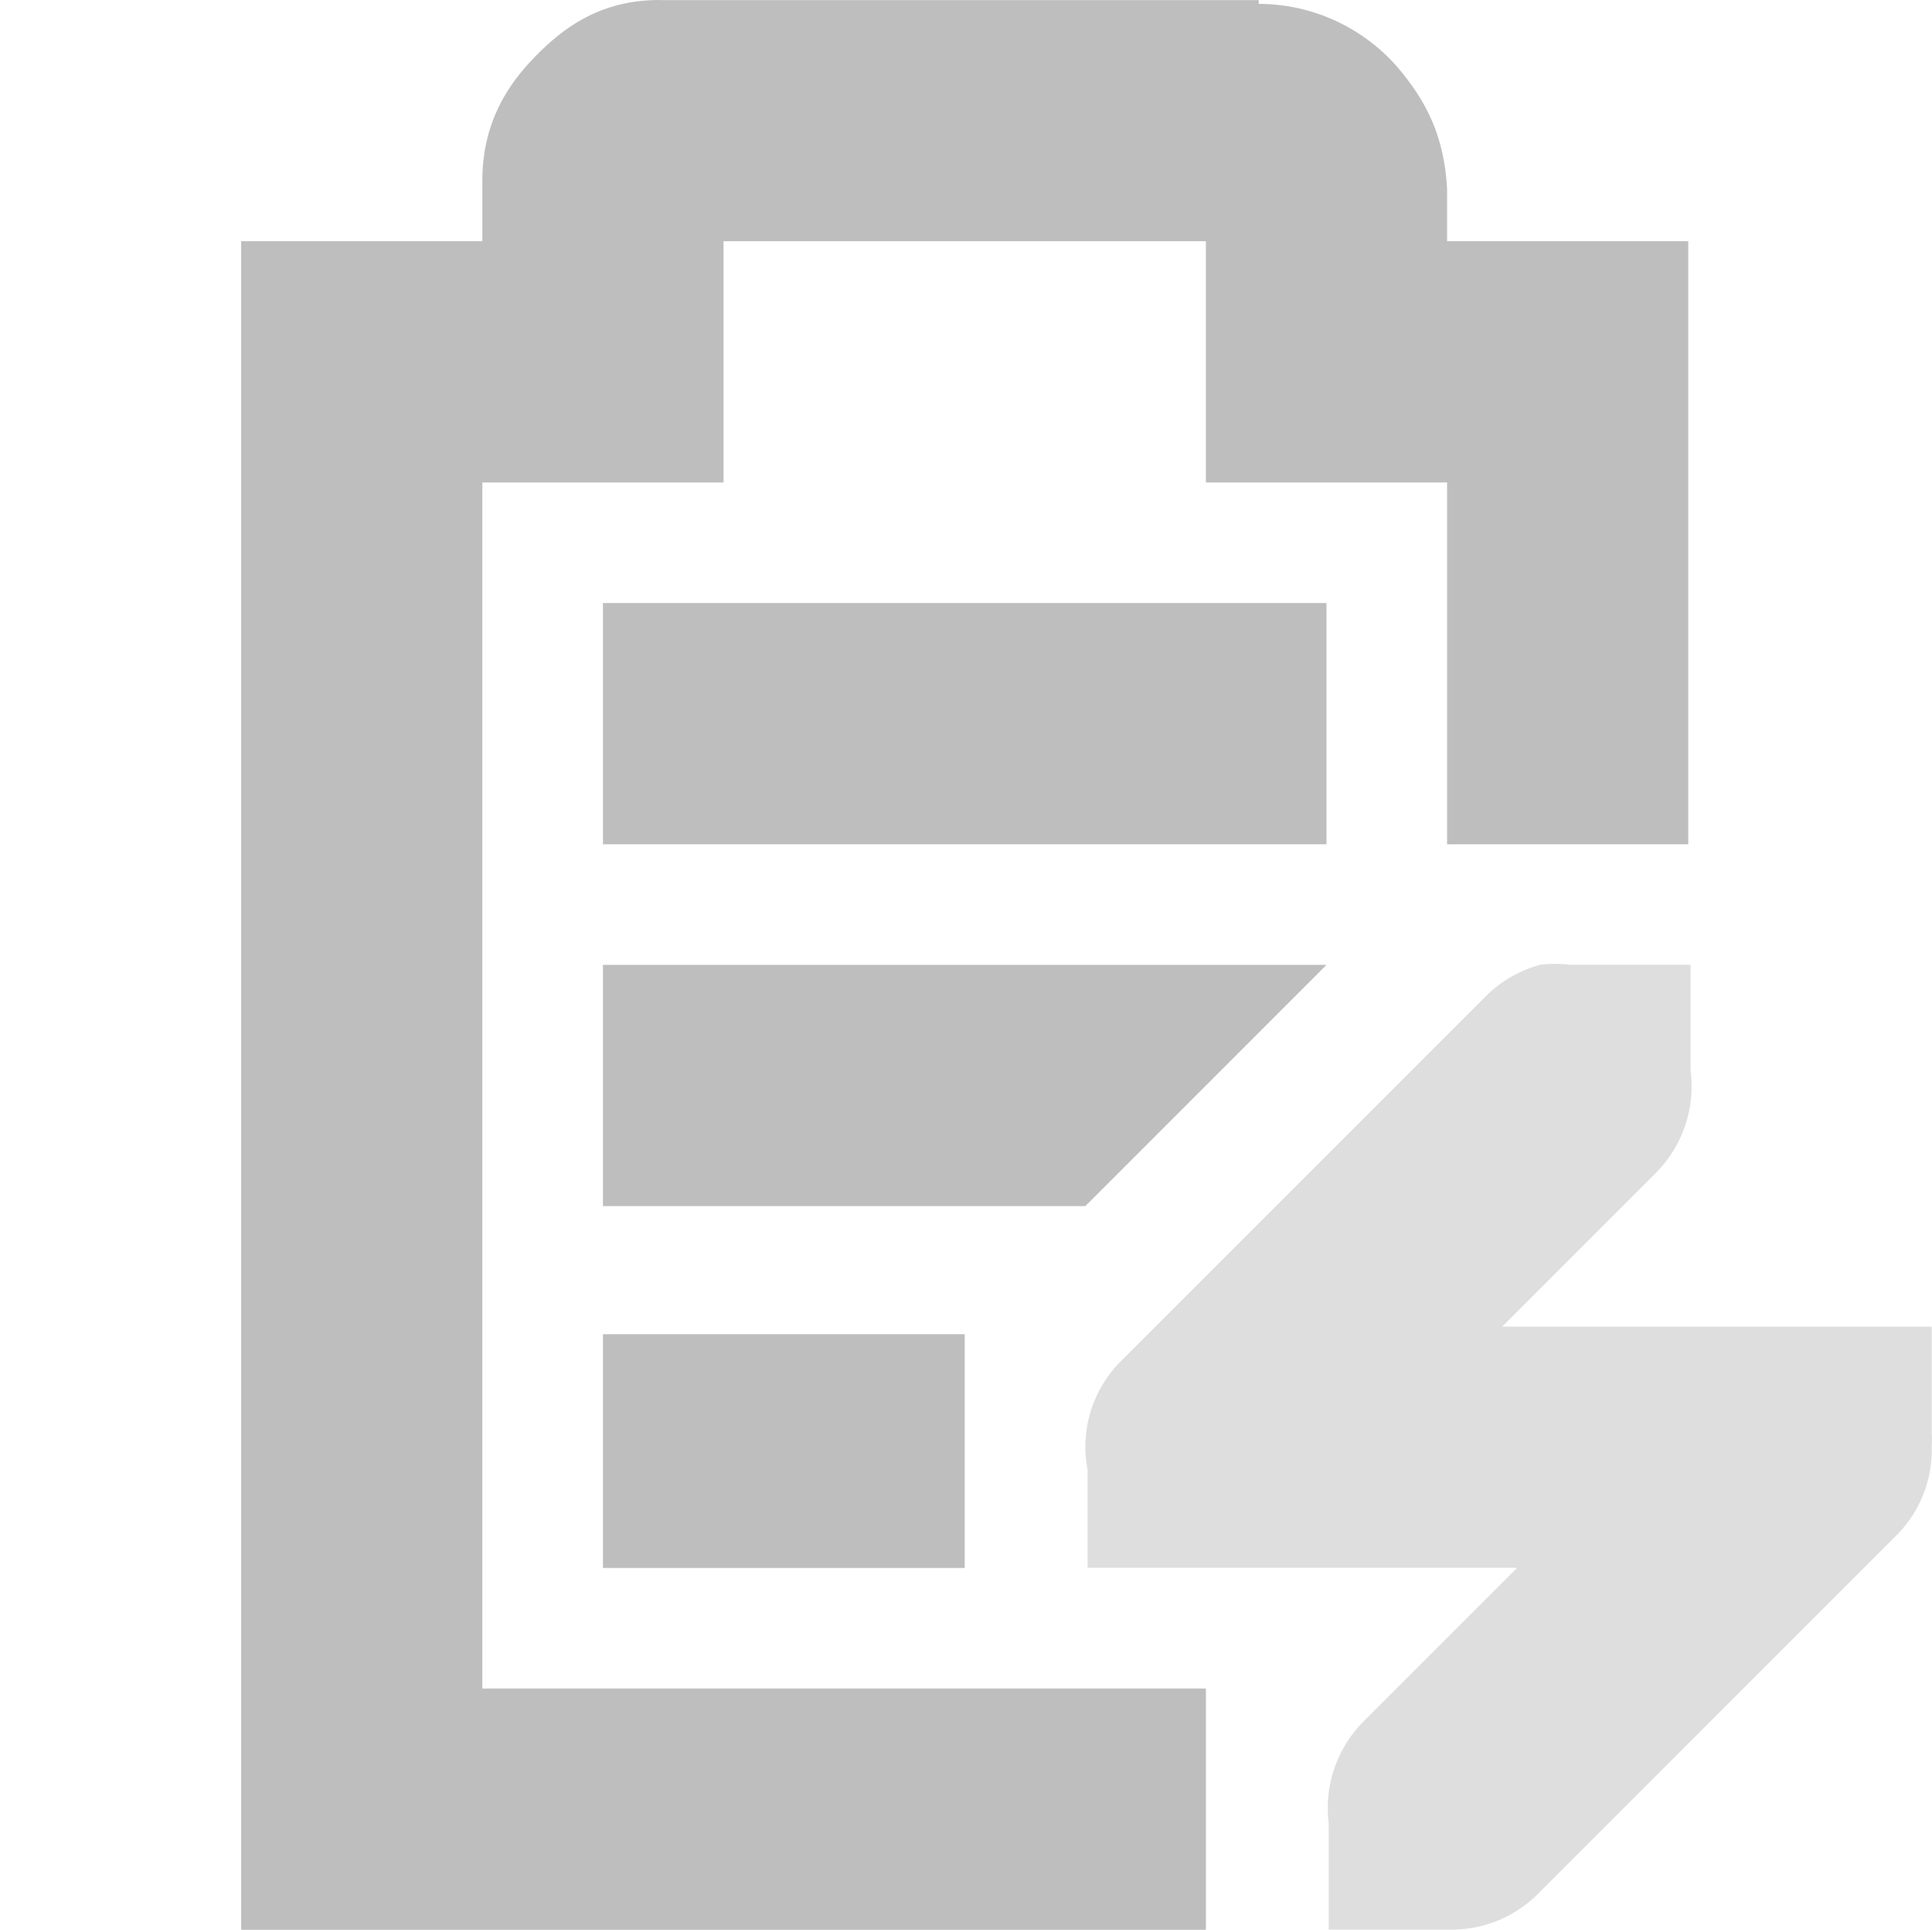
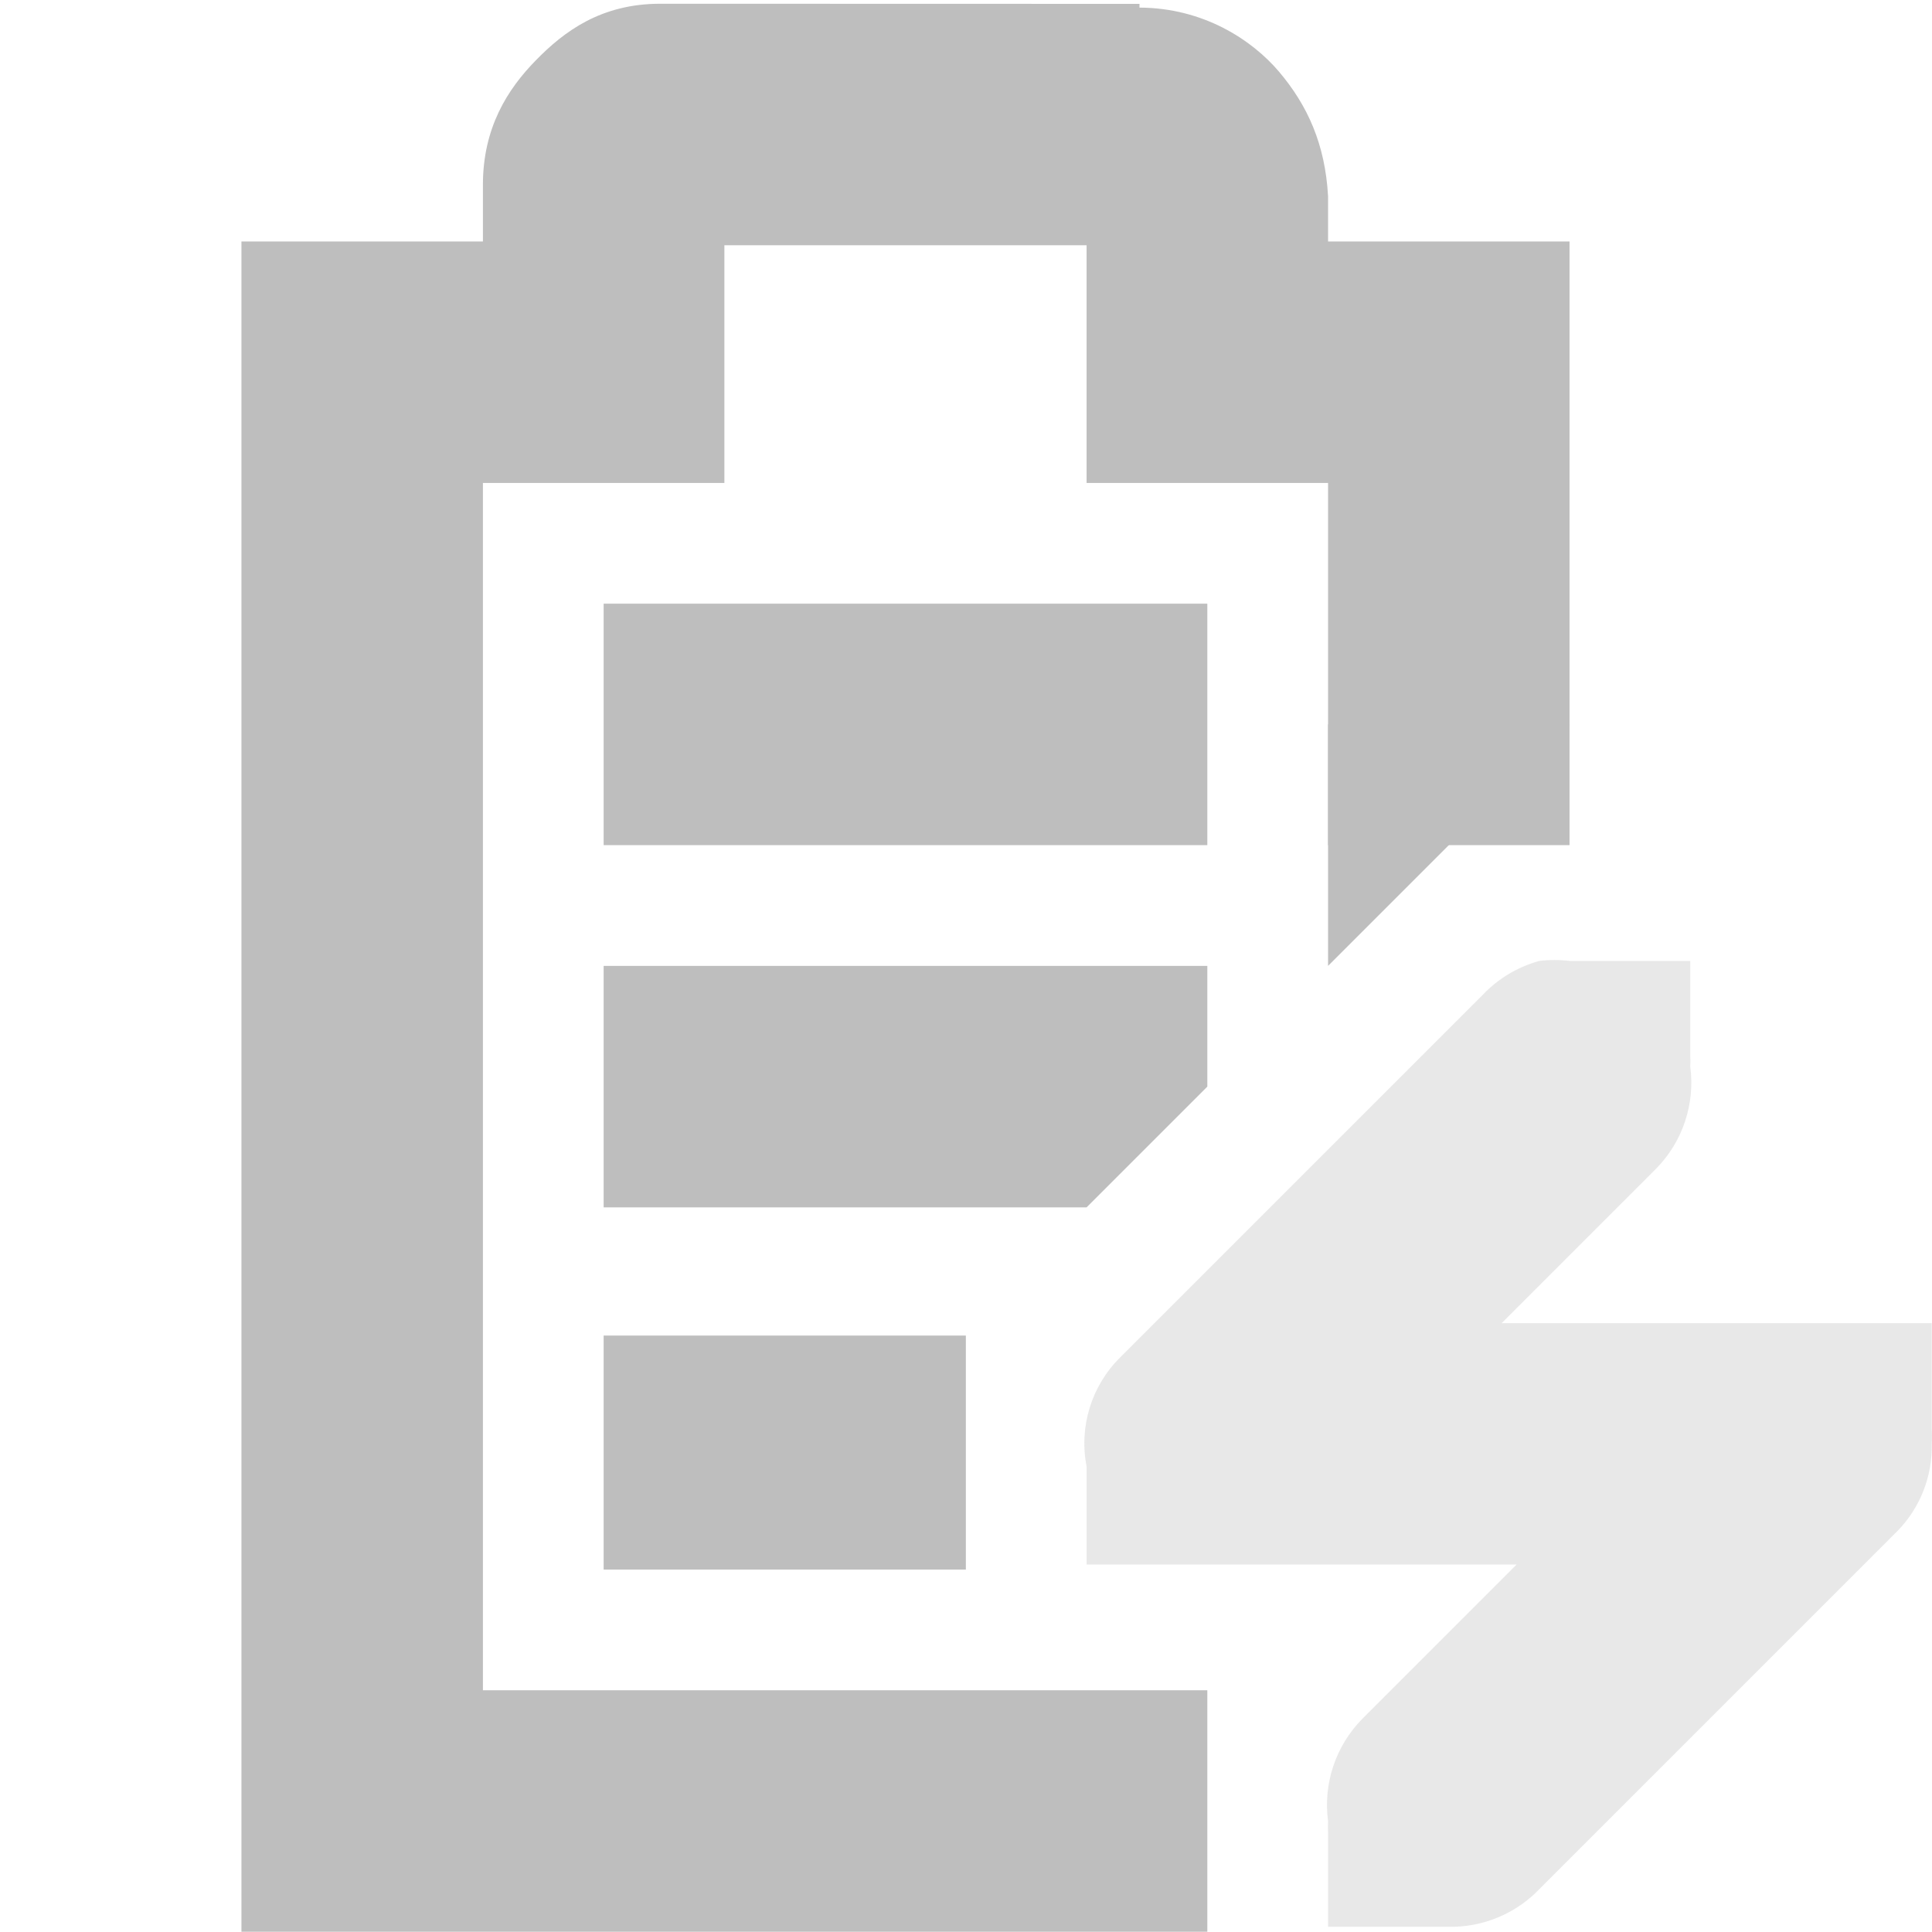
- <svg xmlns="http://www.w3.org/2000/svg" height="16" id="svg7384" version="1.1" width="16.021">
+ <svg xmlns="http://www.w3.org/2000/svg" height="16" id="svg7384" version="1.1" width="16.002">
  <defs id="defs7386" />
-   <g id="layer9" style="display:inline" transform="translate(-201.0002,-217)">
-     <path d="m 206.469,217 c -0.49,0 -0.796,0.228 -1.031,0.469 C 205.202,217.709 205,218.027 205,218.5 l 0,0.5 -1,0 -1,0 0,1 0,12 0,1 1,0 7,0 0,-2 -6,0 0,-10 1,0 1,0 0,-1 0,-1 4,0 0,1 0,1 1,0 1,0 0,3 2,0 0,-4 0,-1 -1,0 -1,0 0,-0.375 0,-0.031 0,-0.031 c -0.024,-0.431 -0.17,-0.721 -0.406,-1 -0.224,-0.264 -0.627,-0.529 -1.156,-0.531 l 0,-0.031 -0.062,0 -4.906,0 z" id="path10743" style="font-size:medium;font-style:normal;font-variant:normal;font-weight:normal;font-stretch:normal;text-indent:0;text-align:start;text-decoration:none;line-height:normal;letter-spacing:normal;word-spacing:normal;text-transform:none;direction:ltr;block-progression:tb;writing-mode:lr-tb;text-anchor:start;baseline-shift:baseline;color:#bebebe;fill:#bebebe;fill-opacity:1;stroke:none;stroke-width:2;marker:none;visibility:visible;display:inline;overflow:visible;enable-background:accumulate;font-family:Sans;-inkscape-font-specification:Sans" />
-     <path d="m 213.769,225 a 1.016,1.016 0 0 0 -0.469,0.281 l -3,3 a 1,1 0 0 0 -0.281,0.906 l 0,0.812 0.812,0 0.188,0 2.562,0 -1.281,1.281 a 1.016,1.016 0 0 0 -0.281,0.844 1.016,1.016 0 0 0 0,0.094 l 0,0.781 0.844,0 0.156,0 a 1.016,1.016 0 0 0 0.719,-0.281 l 3,-3 a 1,1 0 0 0 0.281,-0.719 1,1 0 0 0 0,-0.125 l 0,-0.875 -0.844,0 -0.156,0 -2.562,0 1.281,-1.281 a 1.016,1.016 0 0 0 0.281,-0.844 1.016,1.016 0 0 0 0,-0.094 l 0,-0.781 -0.844,0 -0.094,0 a 1.016,1.016 0 0 0 -0.062,0 1.016,1.016 0 0 0 -0.25,0 z" id="path10747-2" style="font-size:xx-small;font-style:normal;font-variant:normal;font-weight:normal;font-stretch:normal;text-indent:0;text-align:start;text-decoration:none;line-height:normal;letter-spacing:normal;word-spacing:normal;text-transform:none;direction:ltr;block-progression:tb;writing-mode:lr-tb;text-anchor:start;opacity:0.5;color:#bebebe;fill:#bebebe;fill-opacity:1;fill-rule:nonzero;stroke:none;stroke-width:2;marker:none;visibility:visible;display:inline;overflow:visible;enable-background:accumulate;font-family:Bitstream Vera Sans;-inkscape-font-specification:Bitstream Vera Sans" />
-     <path d="m 206,222 0,2 6,0 0,-2 z m 0,3 0,2 4,0 2,-2 -1,0 z m 0,3.062 0,1.938 3,0 0,-1.938 z" id="rect6060-4" style="fill:#bebebe;fill-opacity:1;stroke:none;display:inline" />
+   <g id="layer9" style="display:inline" transform="translate(-181.0002,-217)">
+     <path d="m 186.469,217.031 c -0.49,0 -0.796,0.228 -1.031,0.469 -0.235,0.24 -0.438,0.559 -0.438,1.031 l 0,0.469 -1,0 -1,0 0,1 0,12 0,1 1,0 7,0 0,-2 -6,0 0,-10 1,0 1,0 0,-1 0,-0.969 3,0 0,0.969 0,1 1,0 1,0 0,3 2,0 0,-4 0,-1 -1,0 -1,0 0,-0.344 0,-0.031 c -0.024,-0.431 -0.17,-0.752 -0.406,-1.031 -0.224,-0.264 -0.627,-0.529 -1.156,-0.531 l 0,-0.031 -0.062,0 L 186.469,217.031 Z" id="path10743" style="font-size:xx-small;font-style:normal;font-variant:normal;font-weight:normal;font-stretch:normal;text-indent:0;text-align:start;text-decoration:none;line-height:normal;letter-spacing:normal;word-spacing:normal;text-transform:none;direction:ltr;block-progression:tb;writing-mode:lr-tb;text-anchor:start;baseline-shift:baseline;color:#bebebe;color-interpolation:sRGB;color-interpolation-filters:linearRGB;fill:#bebebe;fill-opacity:1;stroke:none;stroke-width:2;marker:none;visibility:visible;display:inline;overflow:visible;enable-background:accumulate;clip-rule:nonzero;font-family:sans-serif;-inkscape-font-specification:sans-serif" />
+     <path d="m 193.75,224.959 a 1.016,1.016 0 0 0 -0.469,0.281 l -3,3 A 1,1 0 0 0 190,229.146 l 0,0.812 0.812,0 0.188,0 2.562,0 -1.281,1.281 A 1.016,1.016 0 0 0 192,232.084 a 1.016,1.016 0 0 0 0,0.094 l 0,0.781 0.844,0 0.156,0 a 1.016,1.016 0 0 0 0.719,-0.281 l 3,-3 a 1,1 0 0 0 0.281,-0.719 1,1 0 0 0 0,-0.125 l 0,-0.875 -0.844,0 -0.156,0 -2.562,0 1.281,-1.281 A 1.016,1.016 0 0 0 195,225.834 a 1.016,1.016 0 0 0 0,-0.094 l 0,-0.781 -0.844,0 -0.094,0 a 1.016,1.016 0 0 0 -0.062,0 A 1.016,1.016 0 0 0 193.75,224.959 Z" id="path10747" style="font-size:xx-small;font-style:normal;font-variant:normal;font-weight:normal;font-stretch:normal;text-indent:0;text-align:start;text-decoration:none;line-height:normal;letter-spacing:normal;word-spacing:normal;text-transform:none;direction:ltr;block-progression:tb;writing-mode:lr-tb;text-anchor:start;opacity:0.35;color:#bebebe;fill:#bebebe;fill-opacity:1;fill-rule:nonzero;stroke:none;stroke-width:2;marker:none;visibility:visible;display:inline;overflow:visible;enable-background:accumulate;font-family:Bitstream Vera Sans;-inkscape-font-specification:Bitstream Vera Sans" />
+     <path d="m 192,225 2,-2 -2,0 L 192,225 Z" id="path10761" style="color:#bebebe;fill:#bebebe;fill-opacity:1;fill-rule:nonzero;stroke:none;stroke-width:2;marker:none;visibility:visible;display:inline;overflow:visible" />
+     <path d="m 186,222 0,2 5,0 0,-2 L 186,222 z m 0,3 0,2 4,0 1,-1 0,-1 L 186,225 z m 0,3.062 0,1.938 3,0 0,-1.938 L 186,228.062 Z" id="rect6060-4" style="fill:#bebebe;fill-opacity:1;stroke:none;display:inline" />
  </g>
-   <g id="layer10" style="display:inline" transform="translate(-201.0002,-217)" />
-   <g id="layer11" transform="translate(-201.0002,-217)" />
-   <g id="layer13" style="display:inline" transform="translate(-201.0002,-217)" />
-   <g id="layer14" transform="translate(-201.0002,-217)" />
-   <g id="layer15" style="display:inline" transform="translate(-201.0002,-217)" />
-   <g id="g71291" style="display:inline" transform="translate(-201.0002,-217)" />
-   <g id="g4953" style="display:inline" transform="translate(-201.0002,-217)" />
-   <g id="layer12" style="display:inline" transform="translate(-201.0002,-217)" />
+   <g id="layer10" transform="translate(-181.0002,-217)" />
+   <g id="layer11" transform="translate(-181.0002,-217)" />
+   <g id="layer13" transform="translate(-181.0002,-217)" />
+   <g id="layer14" transform="translate(-181.0002,-217)" />
+   <g id="layer15" style="display:inline" transform="translate(-181.0002,-217)" />
+   <g id="g71291" style="display:inline" transform="translate(-181.0002,-217)" />
+   <g id="g4953" style="display:inline" transform="translate(-181.0002,-217)" />
+   <g id="layer12" style="display:inline" transform="translate(-181.0002,-217)" />
</svg>
